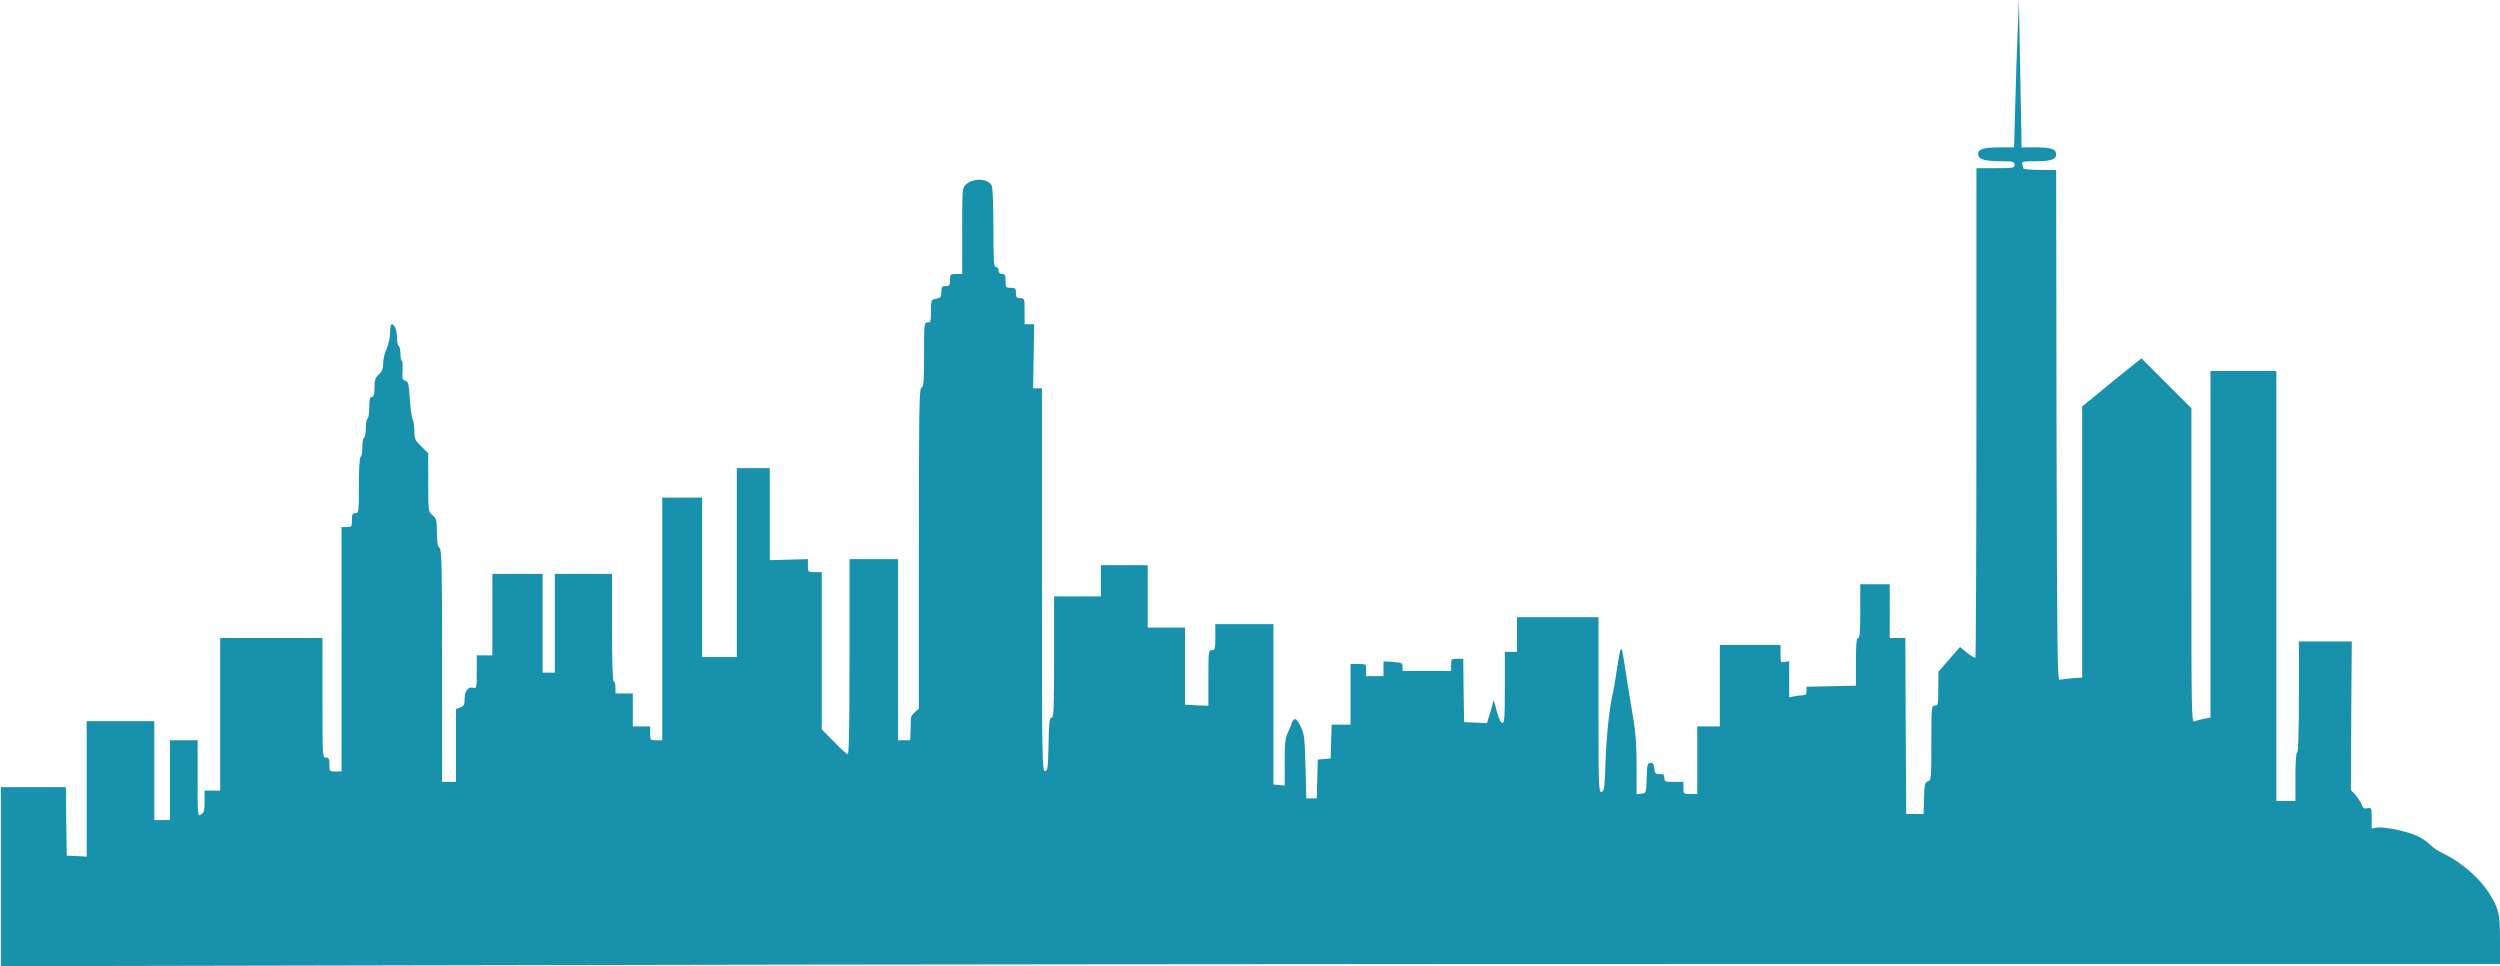
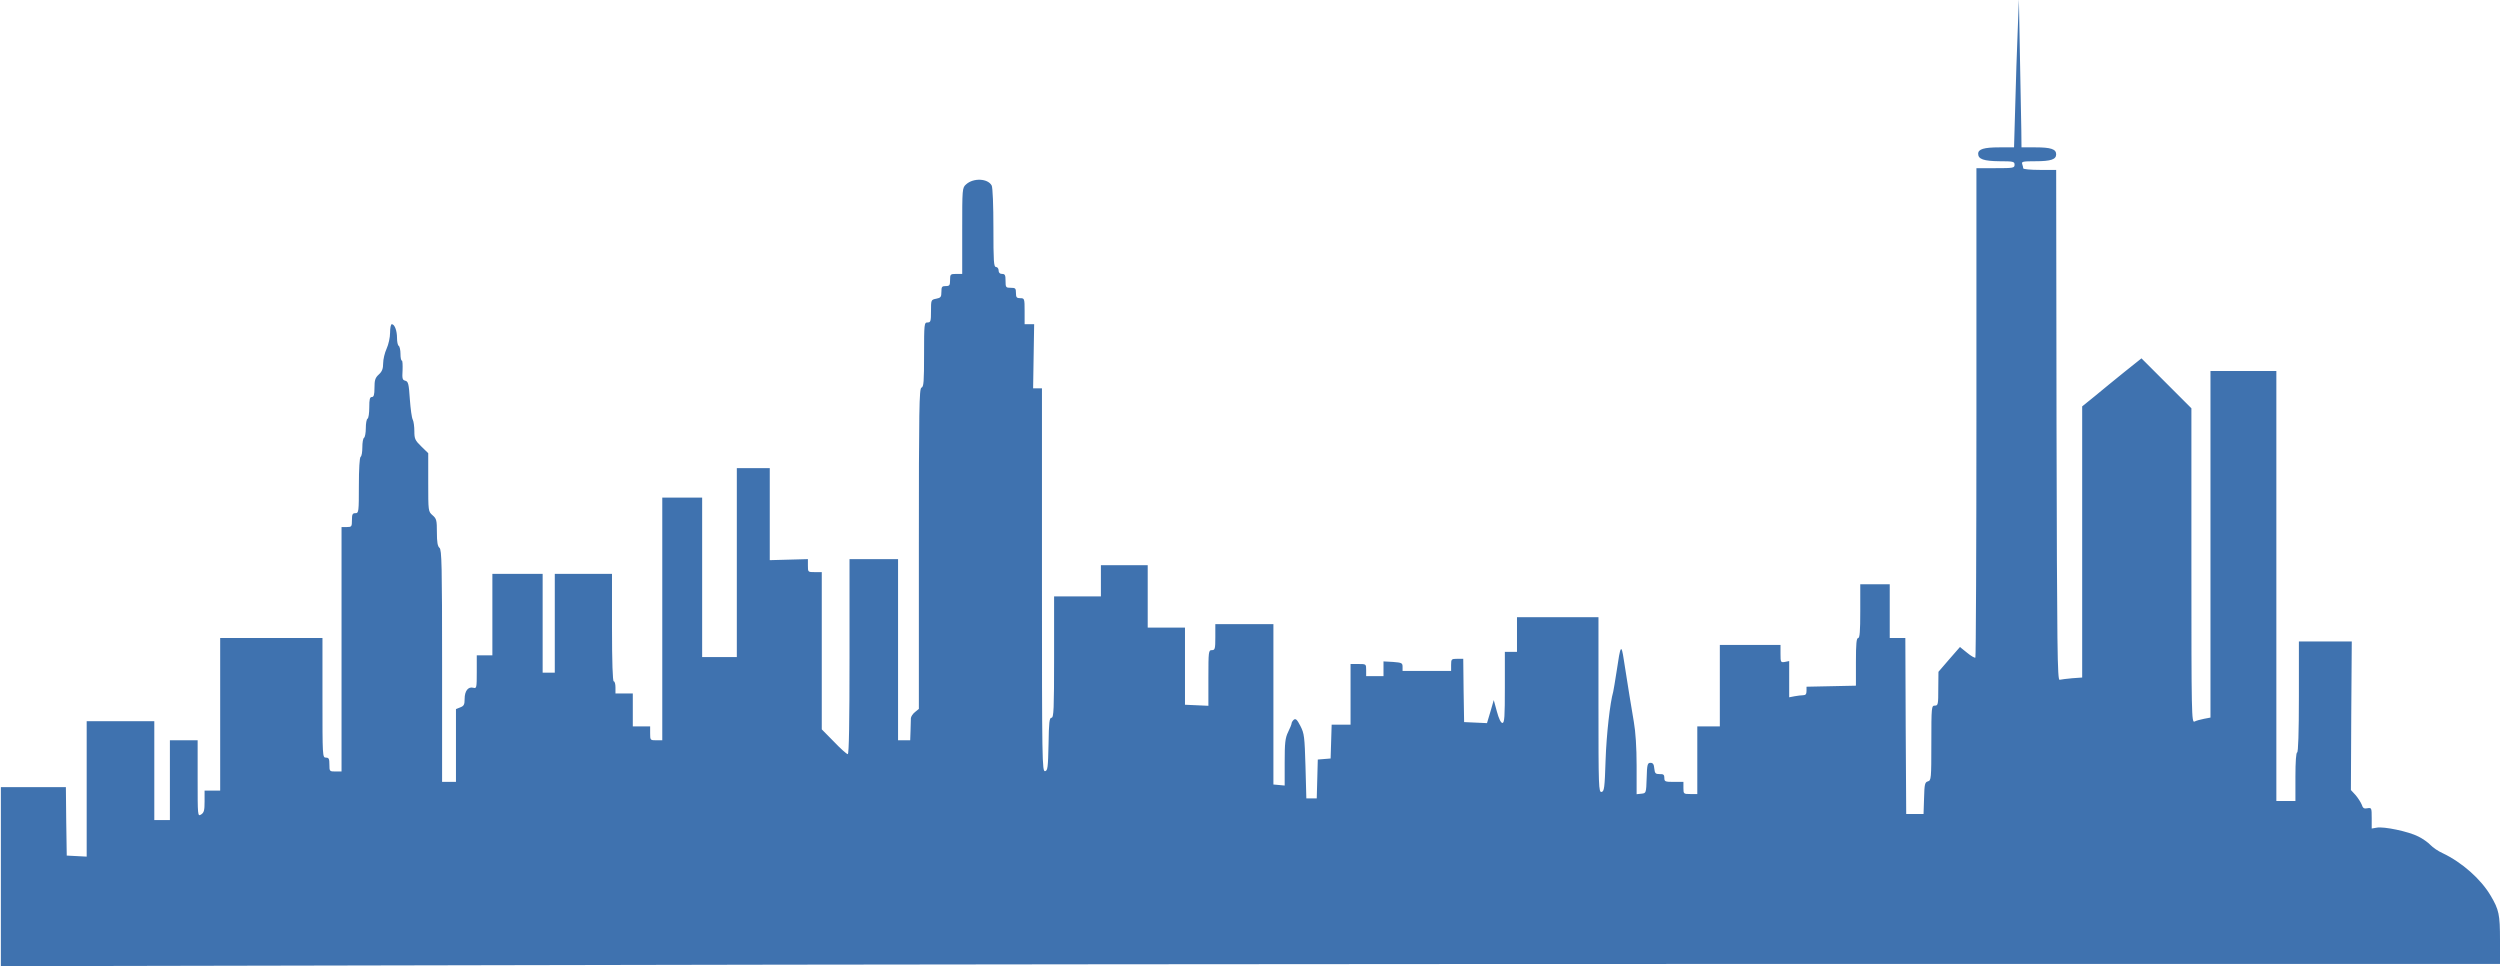
<svg xmlns="http://www.w3.org/2000/svg" version="1.0" width="1442pt" height="557pt" viewBox="0 0 1442 557" preserveAspectRatio="xMidYMid meet">
-   <g transform="translate(0,557) scale(0.1,-0.1)" fill="#1891AC" stroke="none">
+   <g transform="translate(0,557) scale(0.1,-0.1)" fill="#3F72AF" stroke="none">
    <path d="M11638 5390 c-4 -102 -11 -294 -14 -427 l-7 -243 -84 0 c-89 0 -123 -10 -123 -37 0 -31 32 -42 123 -43 80 0 87 -2 87 -20 0 -19 -7 -20 -110 -20 l-110 0 0 -1408 c0 -775 -3 -1411 -6 -1415 -4 -3 -25 9 -48 28 l-41 33 -62 -71 -62 -72 -1 -97 c0 -91 -1 -98 -20 -98 -19 0 -20 -7 -20 -216 0 -206 -1 -216 -20 -221 -17 -5 -20 -15 -22 -97 l-3 -91 -50 0 -50 0 -3 507 -2 508 -45 0 -45 0 0 155 0 155 -85 0 -85 0 0 -155 c0 -117 -3 -155 -12 -155 -10 0 -13 -34 -13 -137 l0 -138 -142 -3 -143 -3 0 -24 c0 -18 -5 -25 -19 -25 -10 0 -33 -3 -50 -6 l-31 -6 0 104 0 105 -25 -5 c-24 -4 -25 -2 -25 47 l0 51 -175 0 -175 0 0 -235 0 -235 -65 0 -65 0 0 -195 0 -195 -40 0 c-39 0 -40 1 -40 35 l0 35 -55 0 c-51 0 -55 2 -55 23 0 18 -5 23 -27 22 -24 0 -28 4 -31 32 -2 25 -8 33 -22 33 -17 0 -20 -9 -22 -87 -3 -88 -3 -88 -30 -91 l-28 -3 0 164 c0 105 -6 197 -16 253 -15 88 -34 204 -58 359 -14 93 -19 86 -41 -65 -9 -58 -18 -112 -20 -120 -18 -62 -39 -244 -44 -395 -5 -160 -8 -180 -23 -183 -17 -3 -18 26 -18 502 l0 506 -235 0 -235 0 0 -100 0 -100 -35 0 -35 0 0 -205 c0 -168 -2 -205 -14 -205 -9 0 -21 25 -32 66 l-18 66 -19 -66 -20 -67 -66 3 -66 3 -3 183 -2 182 -35 0 c-33 0 -35 -2 -35 -35 l0 -35 -140 0 -140 0 0 24 c0 22 -5 24 -55 28 l-55 3 0 -42 0 -43 -50 0 -50 0 0 35 c0 35 0 35 -45 35 l-45 0 0 -175 0 -175 -55 0 -54 0 -3 -97 -3 -98 -37 -3 -37 -3 -3 -112 -3 -112 -30 0 -30 0 -5 185 c-5 171 -7 189 -29 232 -19 37 -27 45 -38 37 -7 -6 -13 -16 -13 -21 0 -5 -9 -28 -20 -50 -17 -35 -20 -62 -20 -176 l0 -133 -32 3 -33 3 0 463 0 462 -167 0 -168 0 0 -75 c0 -68 -2 -75 -20 -75 -19 0 -20 -7 -20 -160 l0 -161 -67 3 -68 3 0 223 0 222 -107 0 -108 0 0 180 0 180 -135 0 -135 0 0 -90 0 -90 -135 0 -135 0 0 -350 c0 -302 -2 -350 -15 -350 -12 0 -15 -26 -17 -152 -3 -136 -5 -153 -20 -156 -17 -3 -18 55 -18 1102 l0 1106 -25 0 -26 0 3 185 3 185 -27 0 -28 0 0 75 c0 73 -1 75 -25 75 -21 0 -25 5 -25 30 0 27 -3 30 -30 30 -28 0 -30 2 -30 40 0 33 -3 40 -20 40 -13 0 -20 7 -20 20 0 11 -7 20 -15 20 -13 0 -15 32 -15 226 0 128 -4 233 -10 244 -22 41 -105 45 -147 7 -23 -20 -23 -24 -23 -269 l0 -248 -35 0 c-33 0 -35 -2 -35 -35 0 -31 -3 -35 -25 -35 -22 0 -25 -4 -25 -34 0 -29 -4 -34 -30 -39 -30 -6 -30 -7 -30 -72 0 -58 -2 -65 -20 -65 -19 0 -20 -7 -20 -185 0 -156 -2 -187 -15 -191 -13 -5 -15 -118 -15 -929 l0 -924 -22 -18 c-13 -10 -23 -26 -24 -35 0 -10 -1 -43 -2 -73 l-2 -55 -35 0 -35 0 0 523 0 522 -140 0 -140 0 0 -562 c0 -377 -3 -563 -10 -563 -6 0 -42 32 -80 72 l-70 71 0 454 0 453 -40 0 c-40 0 -40 0 -40 38 l0 37 -110 -3 -110 -3 0 265 0 266 -95 0 -95 0 0 -545 0 -545 -100 0 -100 0 0 460 0 460 -115 0 -115 0 0 -700 0 -700 -35 0 c-34 0 -35 1 -35 40 l0 40 -50 0 -50 0 0 95 0 95 -50 0 -50 0 0 35 c0 19 -4 35 -10 35 -6 0 -10 110 -10 310 l0 310 -165 0 -165 0 0 -285 0 -285 -35 0 -35 0 0 285 0 285 -145 0 -145 0 0 -235 0 -235 -45 0 -45 0 0 -96 c0 -92 -1 -96 -20 -91 -30 8 -50 -19 -50 -64 0 -33 -4 -41 -25 -49 l-25 -10 0 -210 0 -210 -40 0 -40 0 0 669 c0 582 -2 670 -15 681 -11 9 -15 33 -15 89 0 70 -2 79 -25 99 -25 22 -25 23 -25 190 l0 168 -40 39 c-36 35 -40 44 -40 88 0 26 -4 56 -9 66 -6 10 -13 63 -17 118 -6 89 -9 102 -26 107 -17 4 -19 12 -16 60 1 31 0 56 -4 56 -5 0 -8 18 -8 39 0 22 -5 43 -10 46 -6 3 -10 24 -10 46 0 42 -14 79 -30 79 -6 0 -10 -22 -10 -49 0 -27 -9 -68 -20 -92 -11 -24 -20 -62 -20 -85 0 -30 -6 -47 -25 -64 -21 -19 -25 -33 -25 -77 0 -40 -4 -53 -15 -53 -12 0 -15 -13 -15 -59 0 -33 -4 -63 -10 -66 -6 -3 -10 -28 -10 -55 0 -27 -5 -52 -10 -55 -6 -3 -10 -28 -10 -55 0 -27 -4 -52 -10 -55 -6 -4 -10 -70 -10 -166 0 -152 -1 -159 -20 -159 -17 0 -20 -7 -20 -40 0 -38 -2 -40 -30 -40 l-30 0 0 -705 0 -705 -35 0 c-34 0 -35 1 -35 40 0 33 -3 40 -20 40 -20 0 -20 7 -20 345 l0 345 -295 0 -295 0 0 -440 0 -440 -45 0 -45 0 0 -63 c0 -51 -3 -64 -20 -75 -20 -12 -20 -10 -20 208 l0 220 -80 0 -80 0 0 -230 0 -230 -45 0 -45 0 0 285 0 285 -195 0 -195 0 0 -390 0 -391 -57 3 -58 3 -3 198 -2 197 -188 0 -187 0 0 -517 0 -516 3005 6 c1653 4 4896 7 7208 7 l4202 0 0 138 c0 147 -6 175 -54 256 -56 95 -165 192 -277 245 -25 11 -57 33 -70 47 -13 14 -45 37 -70 49 -56 29 -200 59 -240 51 l-29 -5 0 60 c0 60 -1 61 -25 57 -19 -4 -26 0 -33 22 -6 14 -22 39 -36 55 l-26 28 2 429 3 428 -152 0 -153 0 0 -320 c0 -207 -4 -320 -10 -320 -6 0 -10 -53 -10 -140 l0 -140 -55 0 -55 0 0 1240 0 1240 -190 0 -190 0 0 -1000 0 -999 -37 -7 c-21 -4 -46 -11 -55 -16 -17 -8 -18 38 -18 899 l0 908 -144 144 -144 144 -99 -79 c-54 -44 -131 -106 -170 -139 l-73 -59 0 -782 0 -782 -57 -4 c-32 -3 -65 -7 -73 -9 -13 -4 -15 165 -18 1469 l-2 1472 -95 0 c-52 0 -95 4 -95 9 0 5 -3 16 -6 25 -5 14 5 16 76 16 89 0 120 10 120 40 0 30 -31 40 -119 40 l-81 0 -1 98 c-1 53 -5 246 -8 427 l-6 330 -7 -185z" />
  </g>
</svg>
